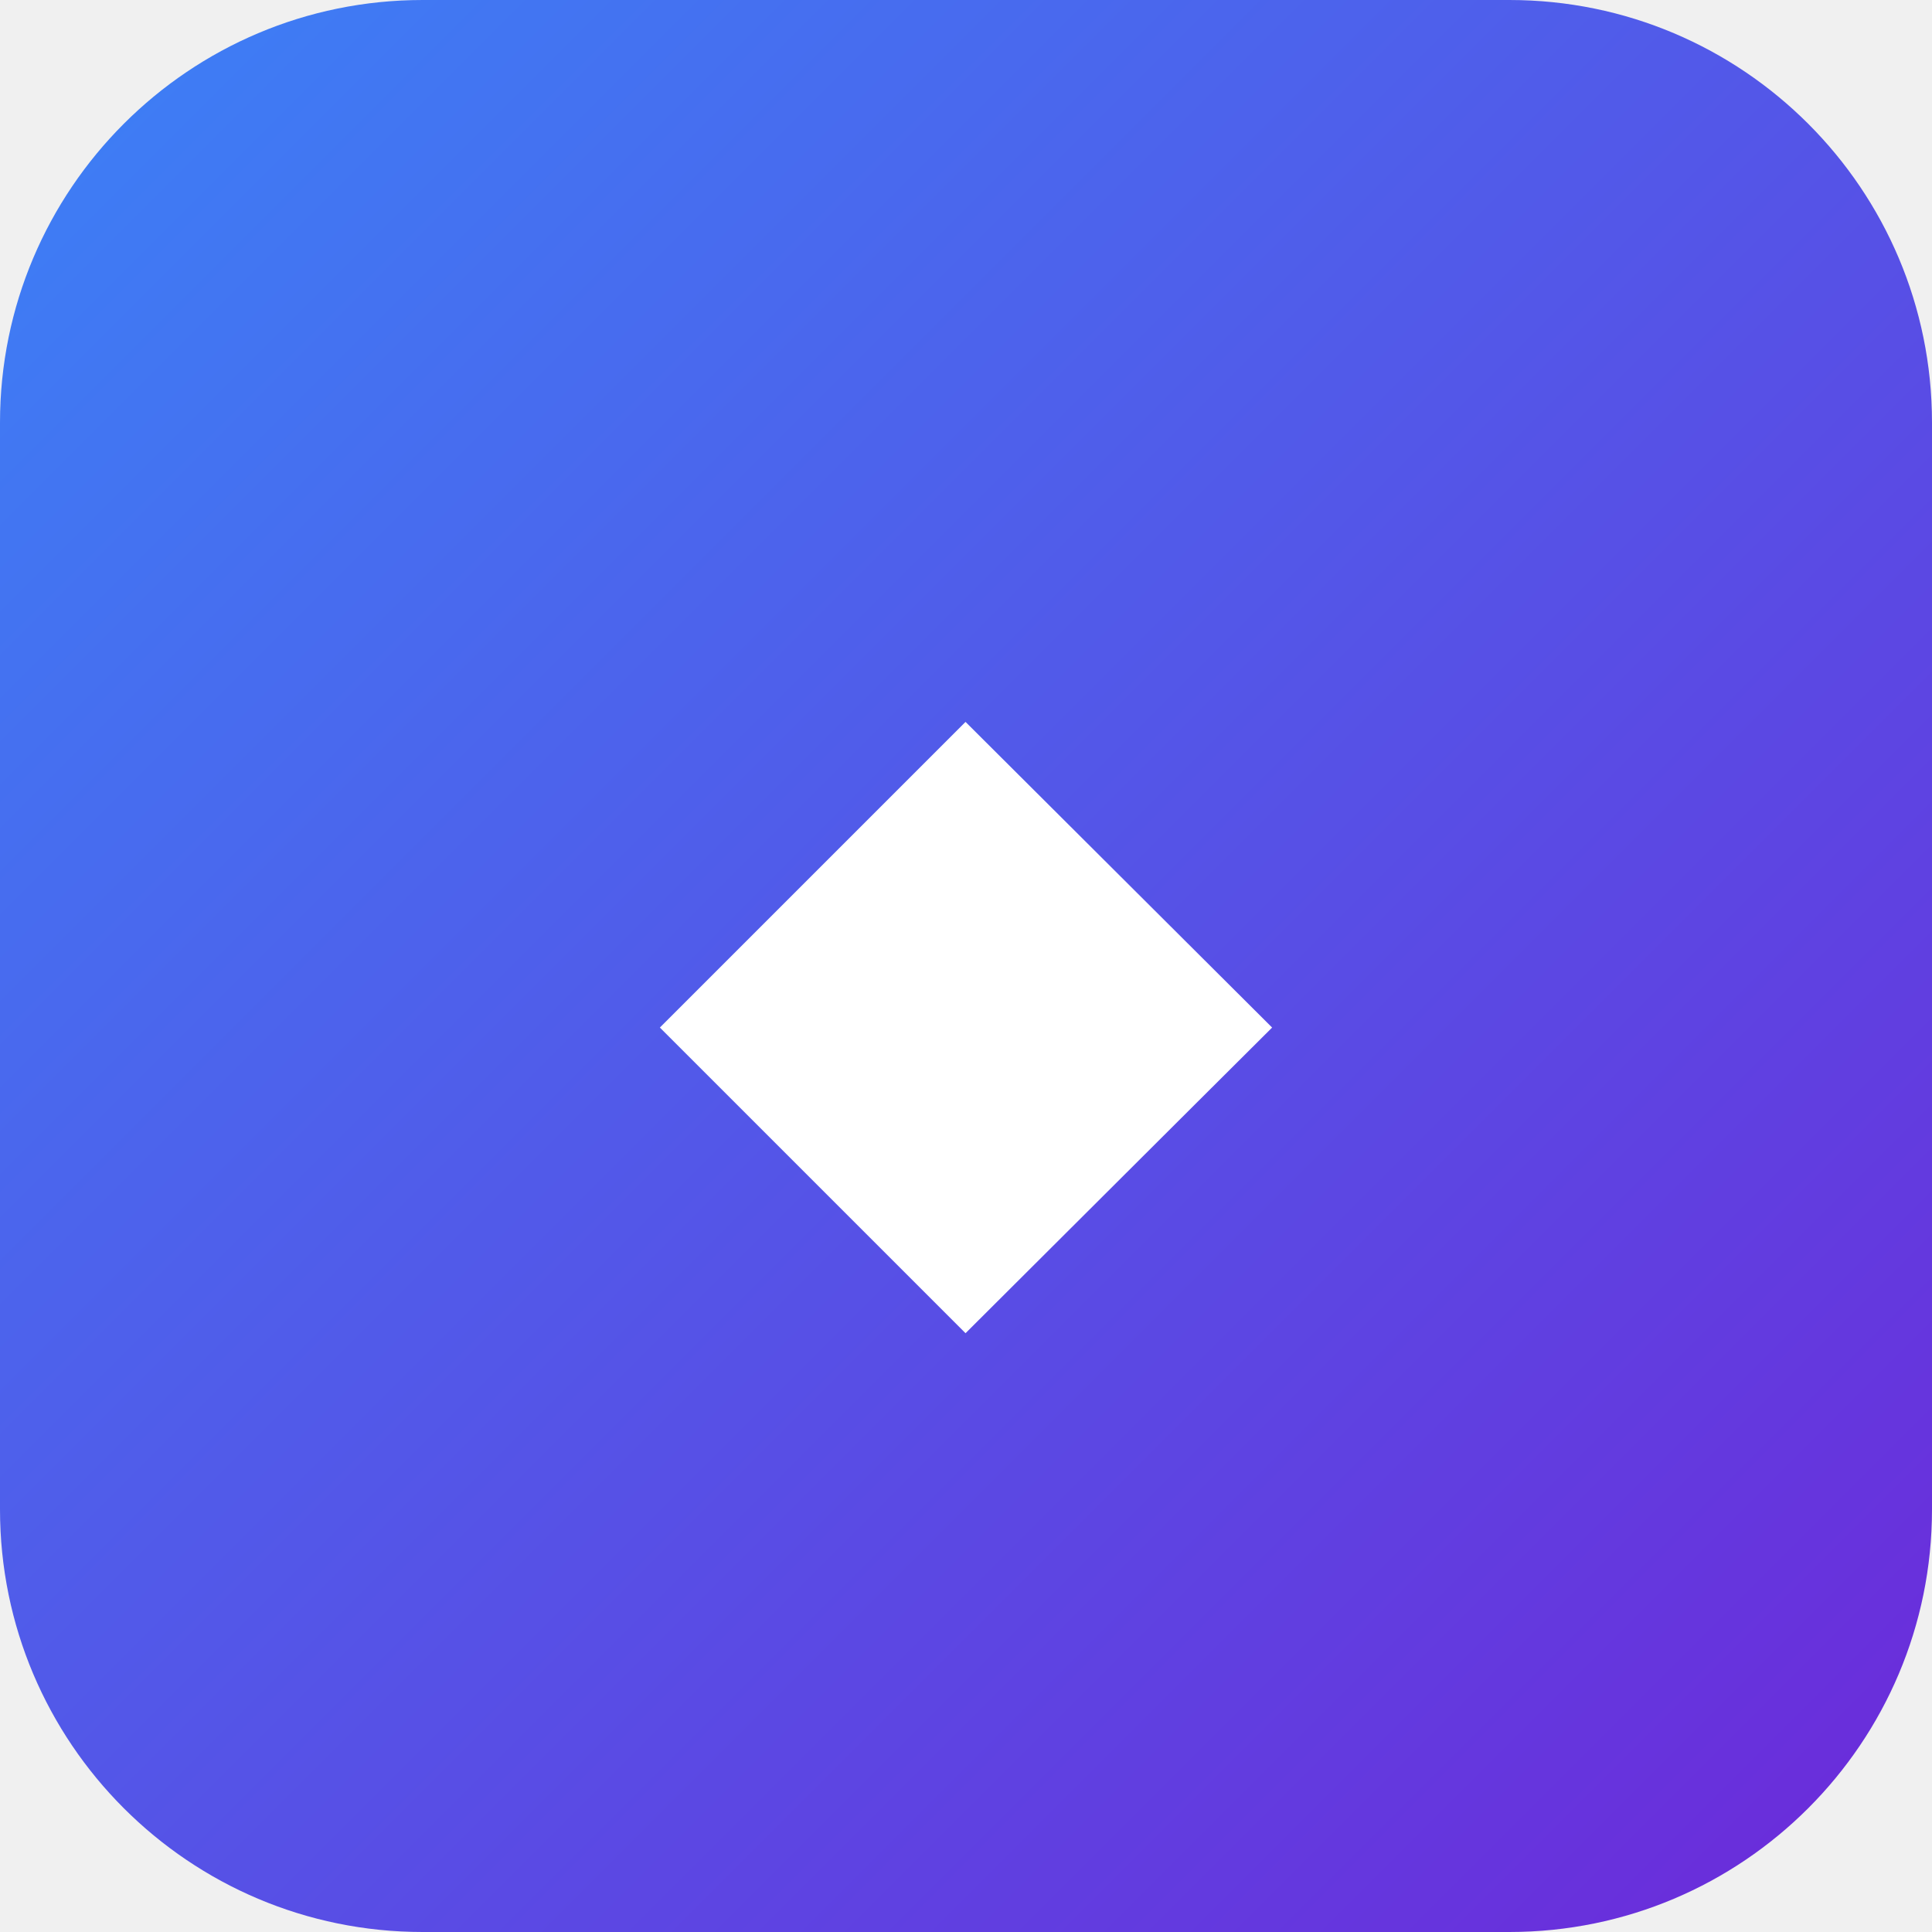
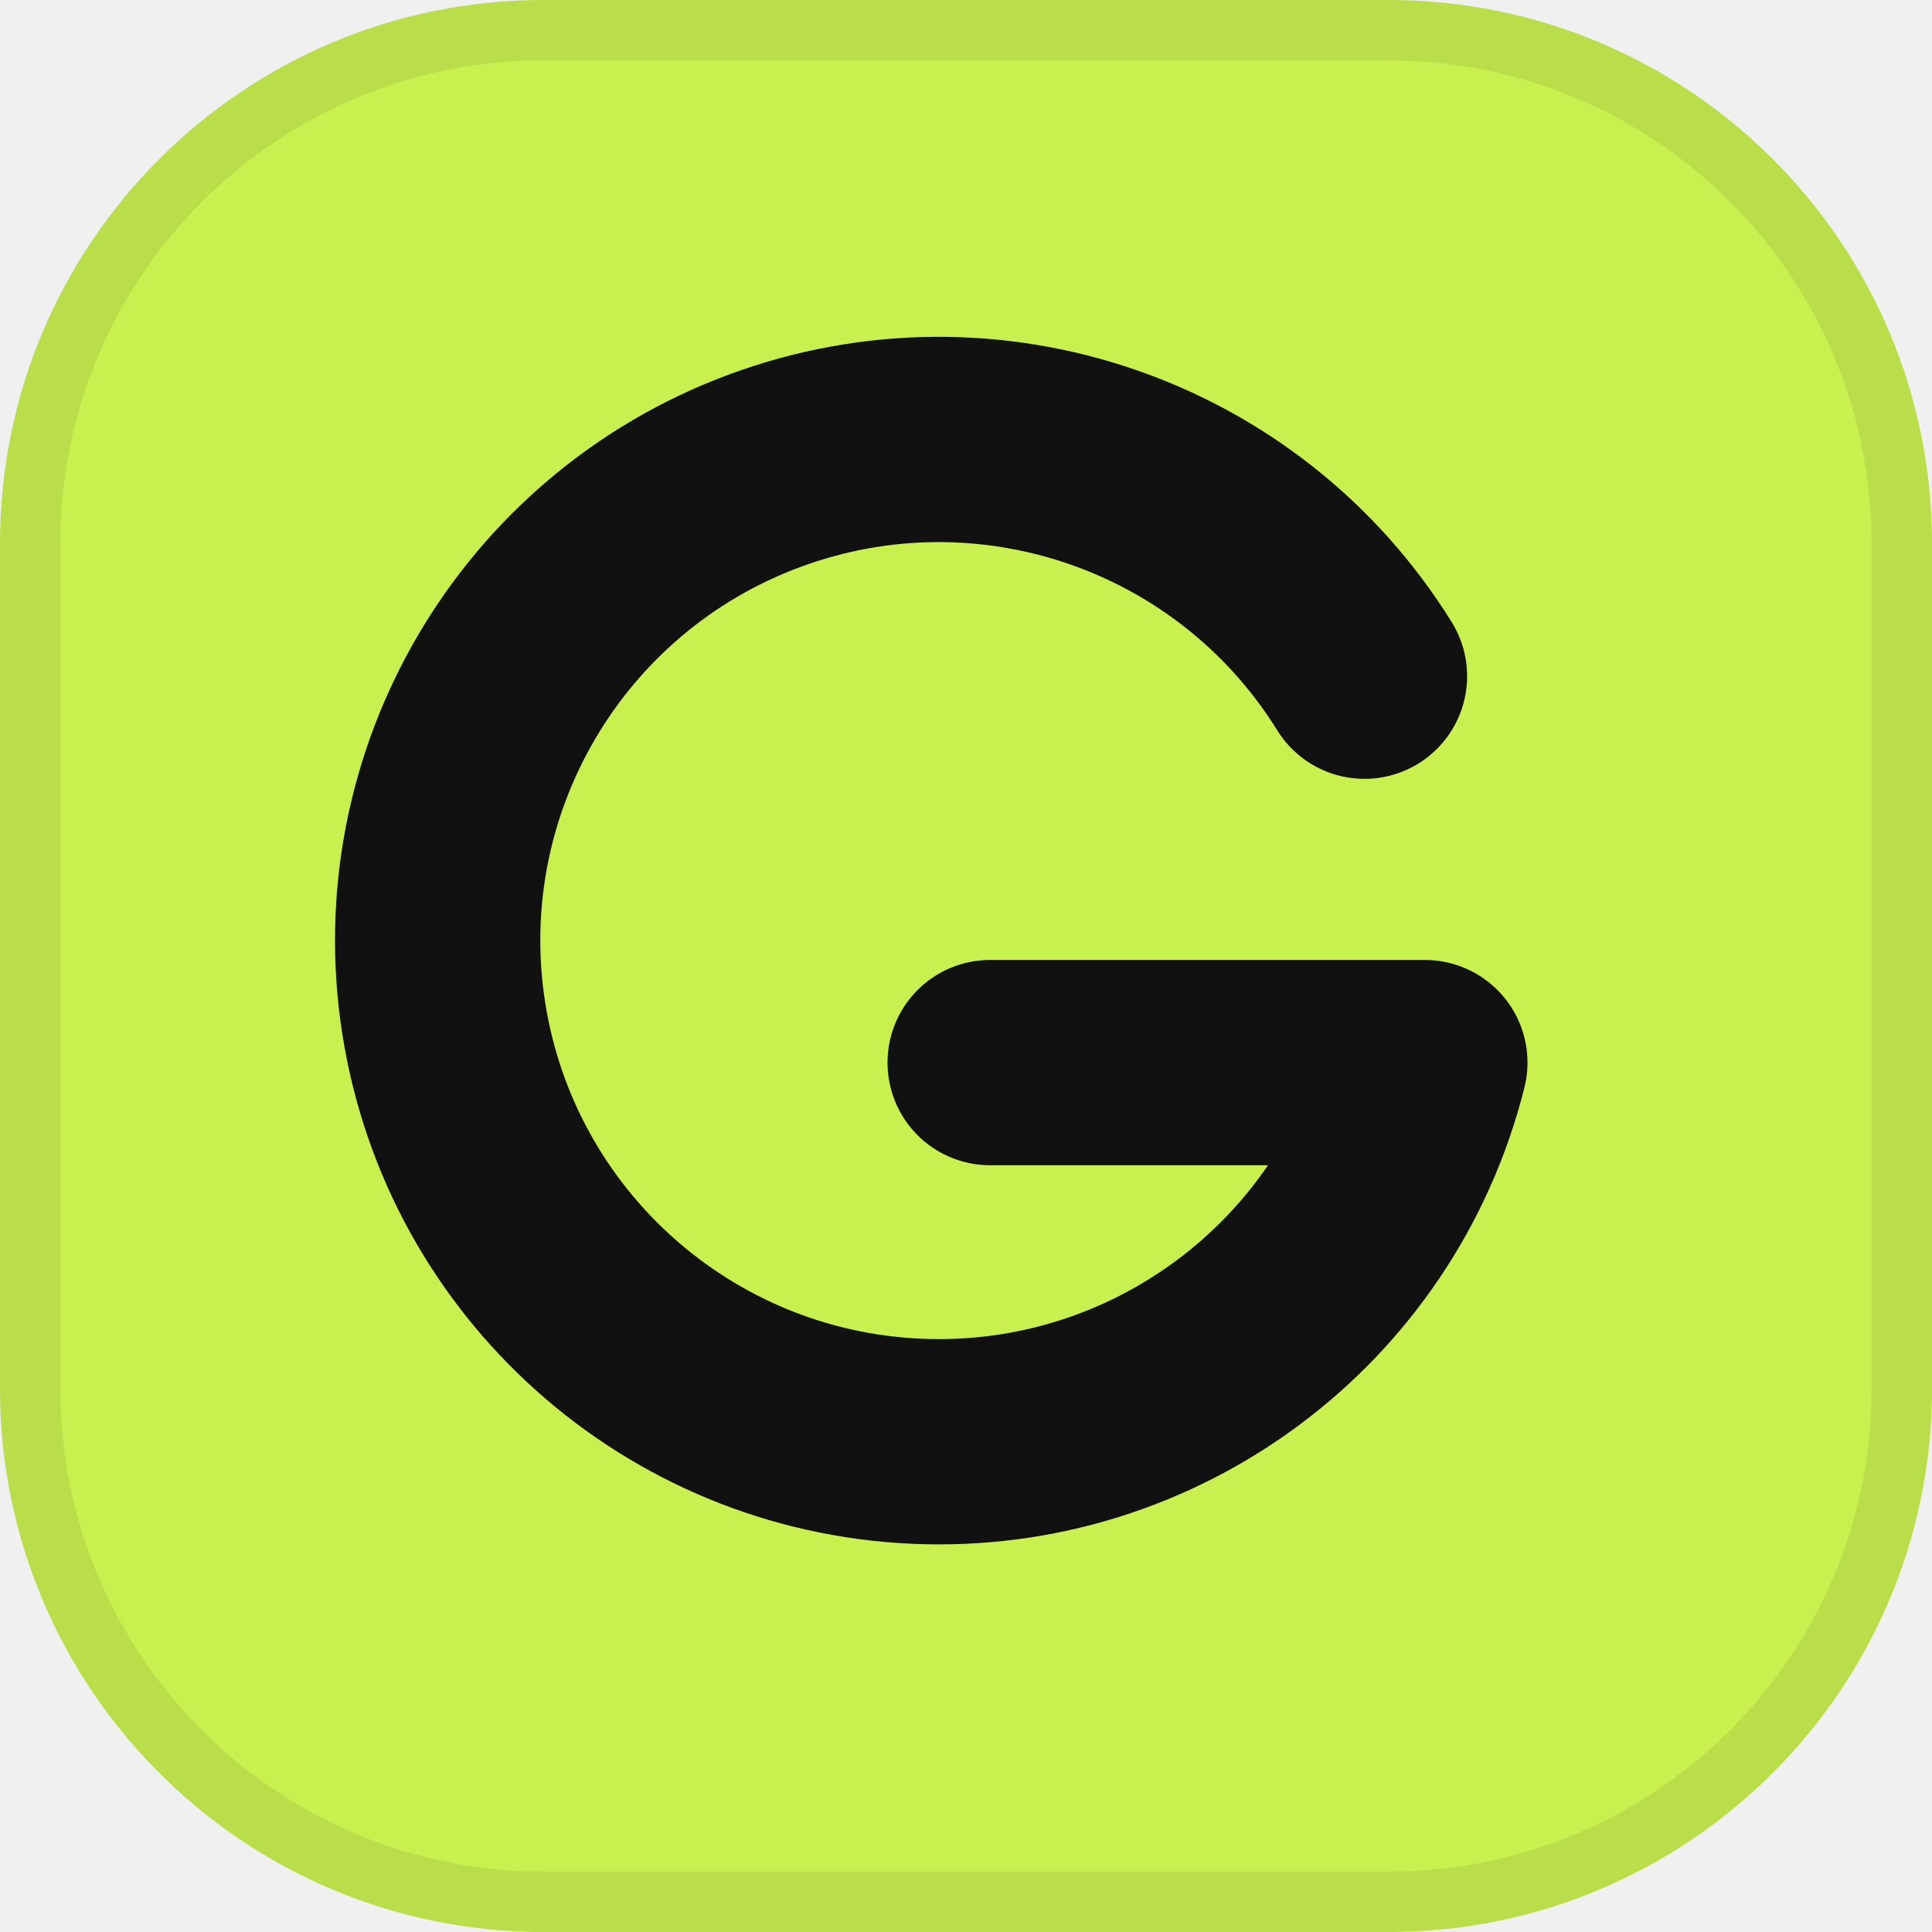
<svg xmlns="http://www.w3.org/2000/svg" viewBox="0 0 32 32">
-   <defs>
-     <linearGradient id="g" x1="0" y1="0" x2="1" y2="1">
-       <stop offset="0%" stop-color="#3b82f6" />
-       <stop offset="100%" stop-color="#6d28d9" />
-     </linearGradient>
-   </defs>
-   <rect width="32" height="32" rx="7" fill="url(#g)" />
-   <text x="50%" y="50%" dy=".32em" text-anchor="middle" fill="#fff" font-family="ui-monospace, SF Mono, JetBrains Mono, monospace" font-size="17" font-weight="600">◆</text>
+   <rect width="32" height="32" rx="9" fill="#c8f04f" />
+   <rect x="0.5" y="0.5" width="31" height="31" rx="8.5" fill="none" stroke="#111112" stroke-opacity="0.08" />
+   <path d="M22.6 11.2A8.3 8.3 0 1 0 23.6 17.6H16.4" fill="none" stroke="#111112" stroke-width="3.4" stroke-linecap="round" stroke-linejoin="round" />
</svg>
